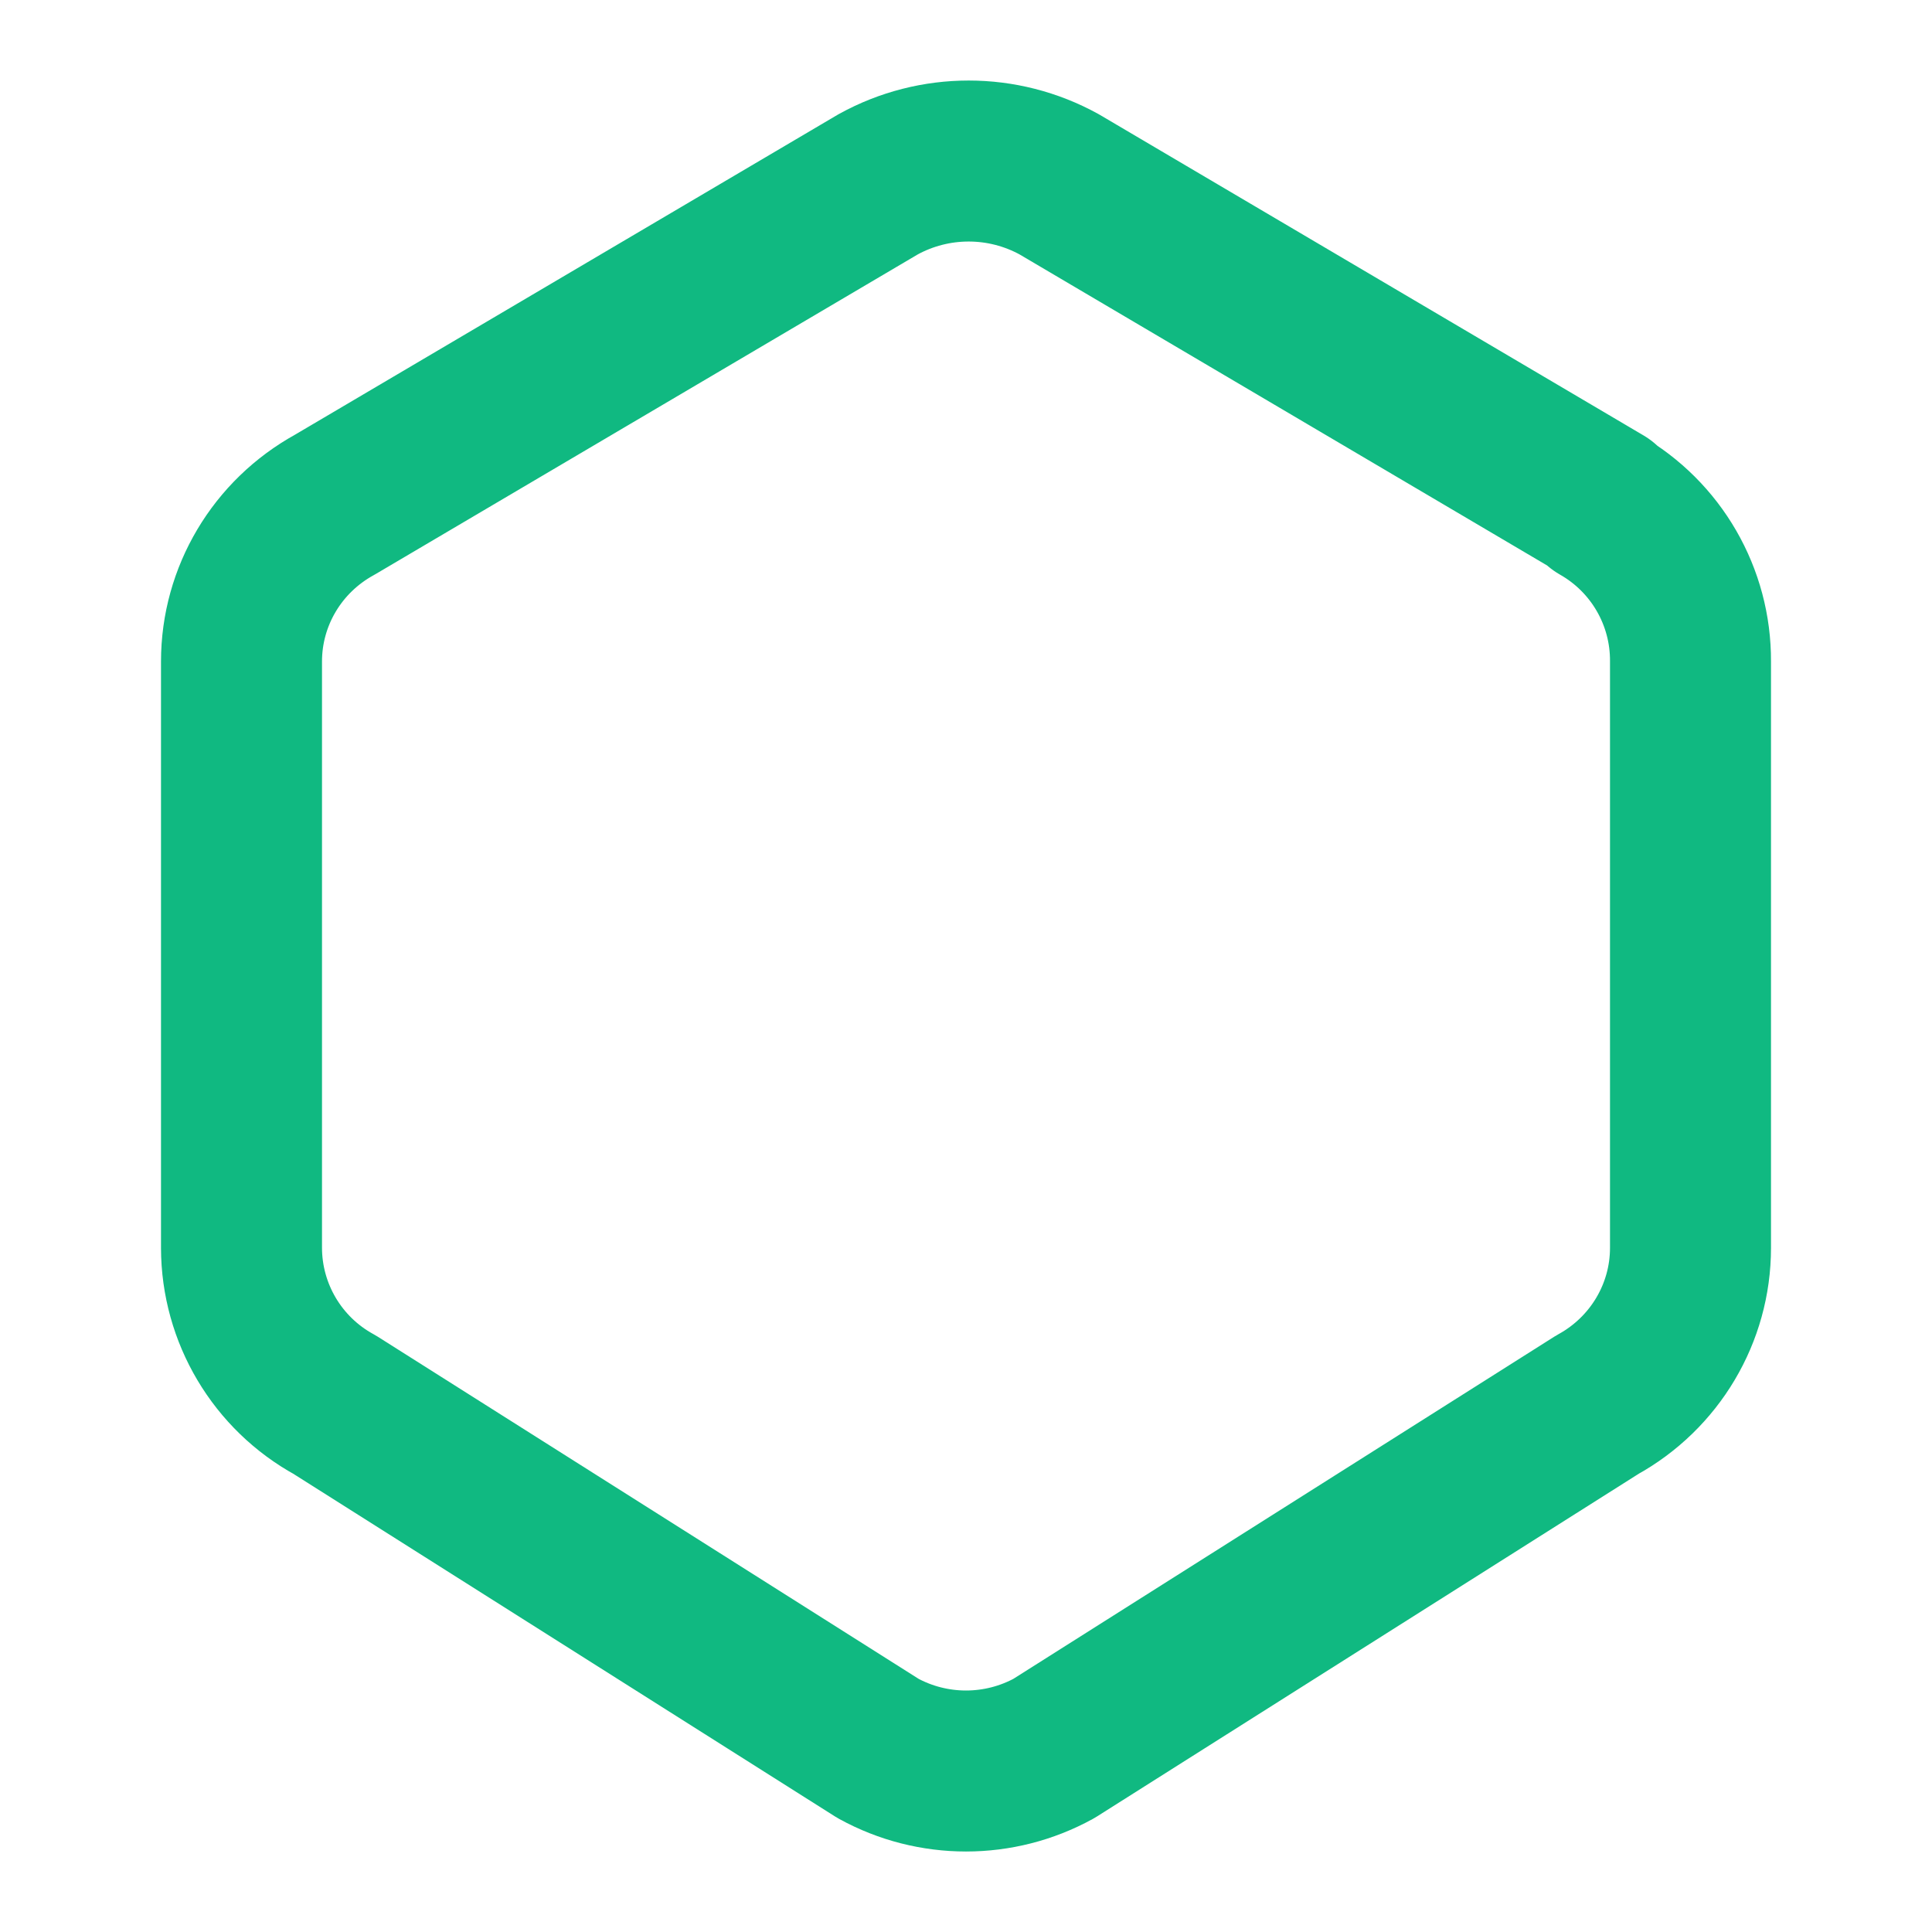
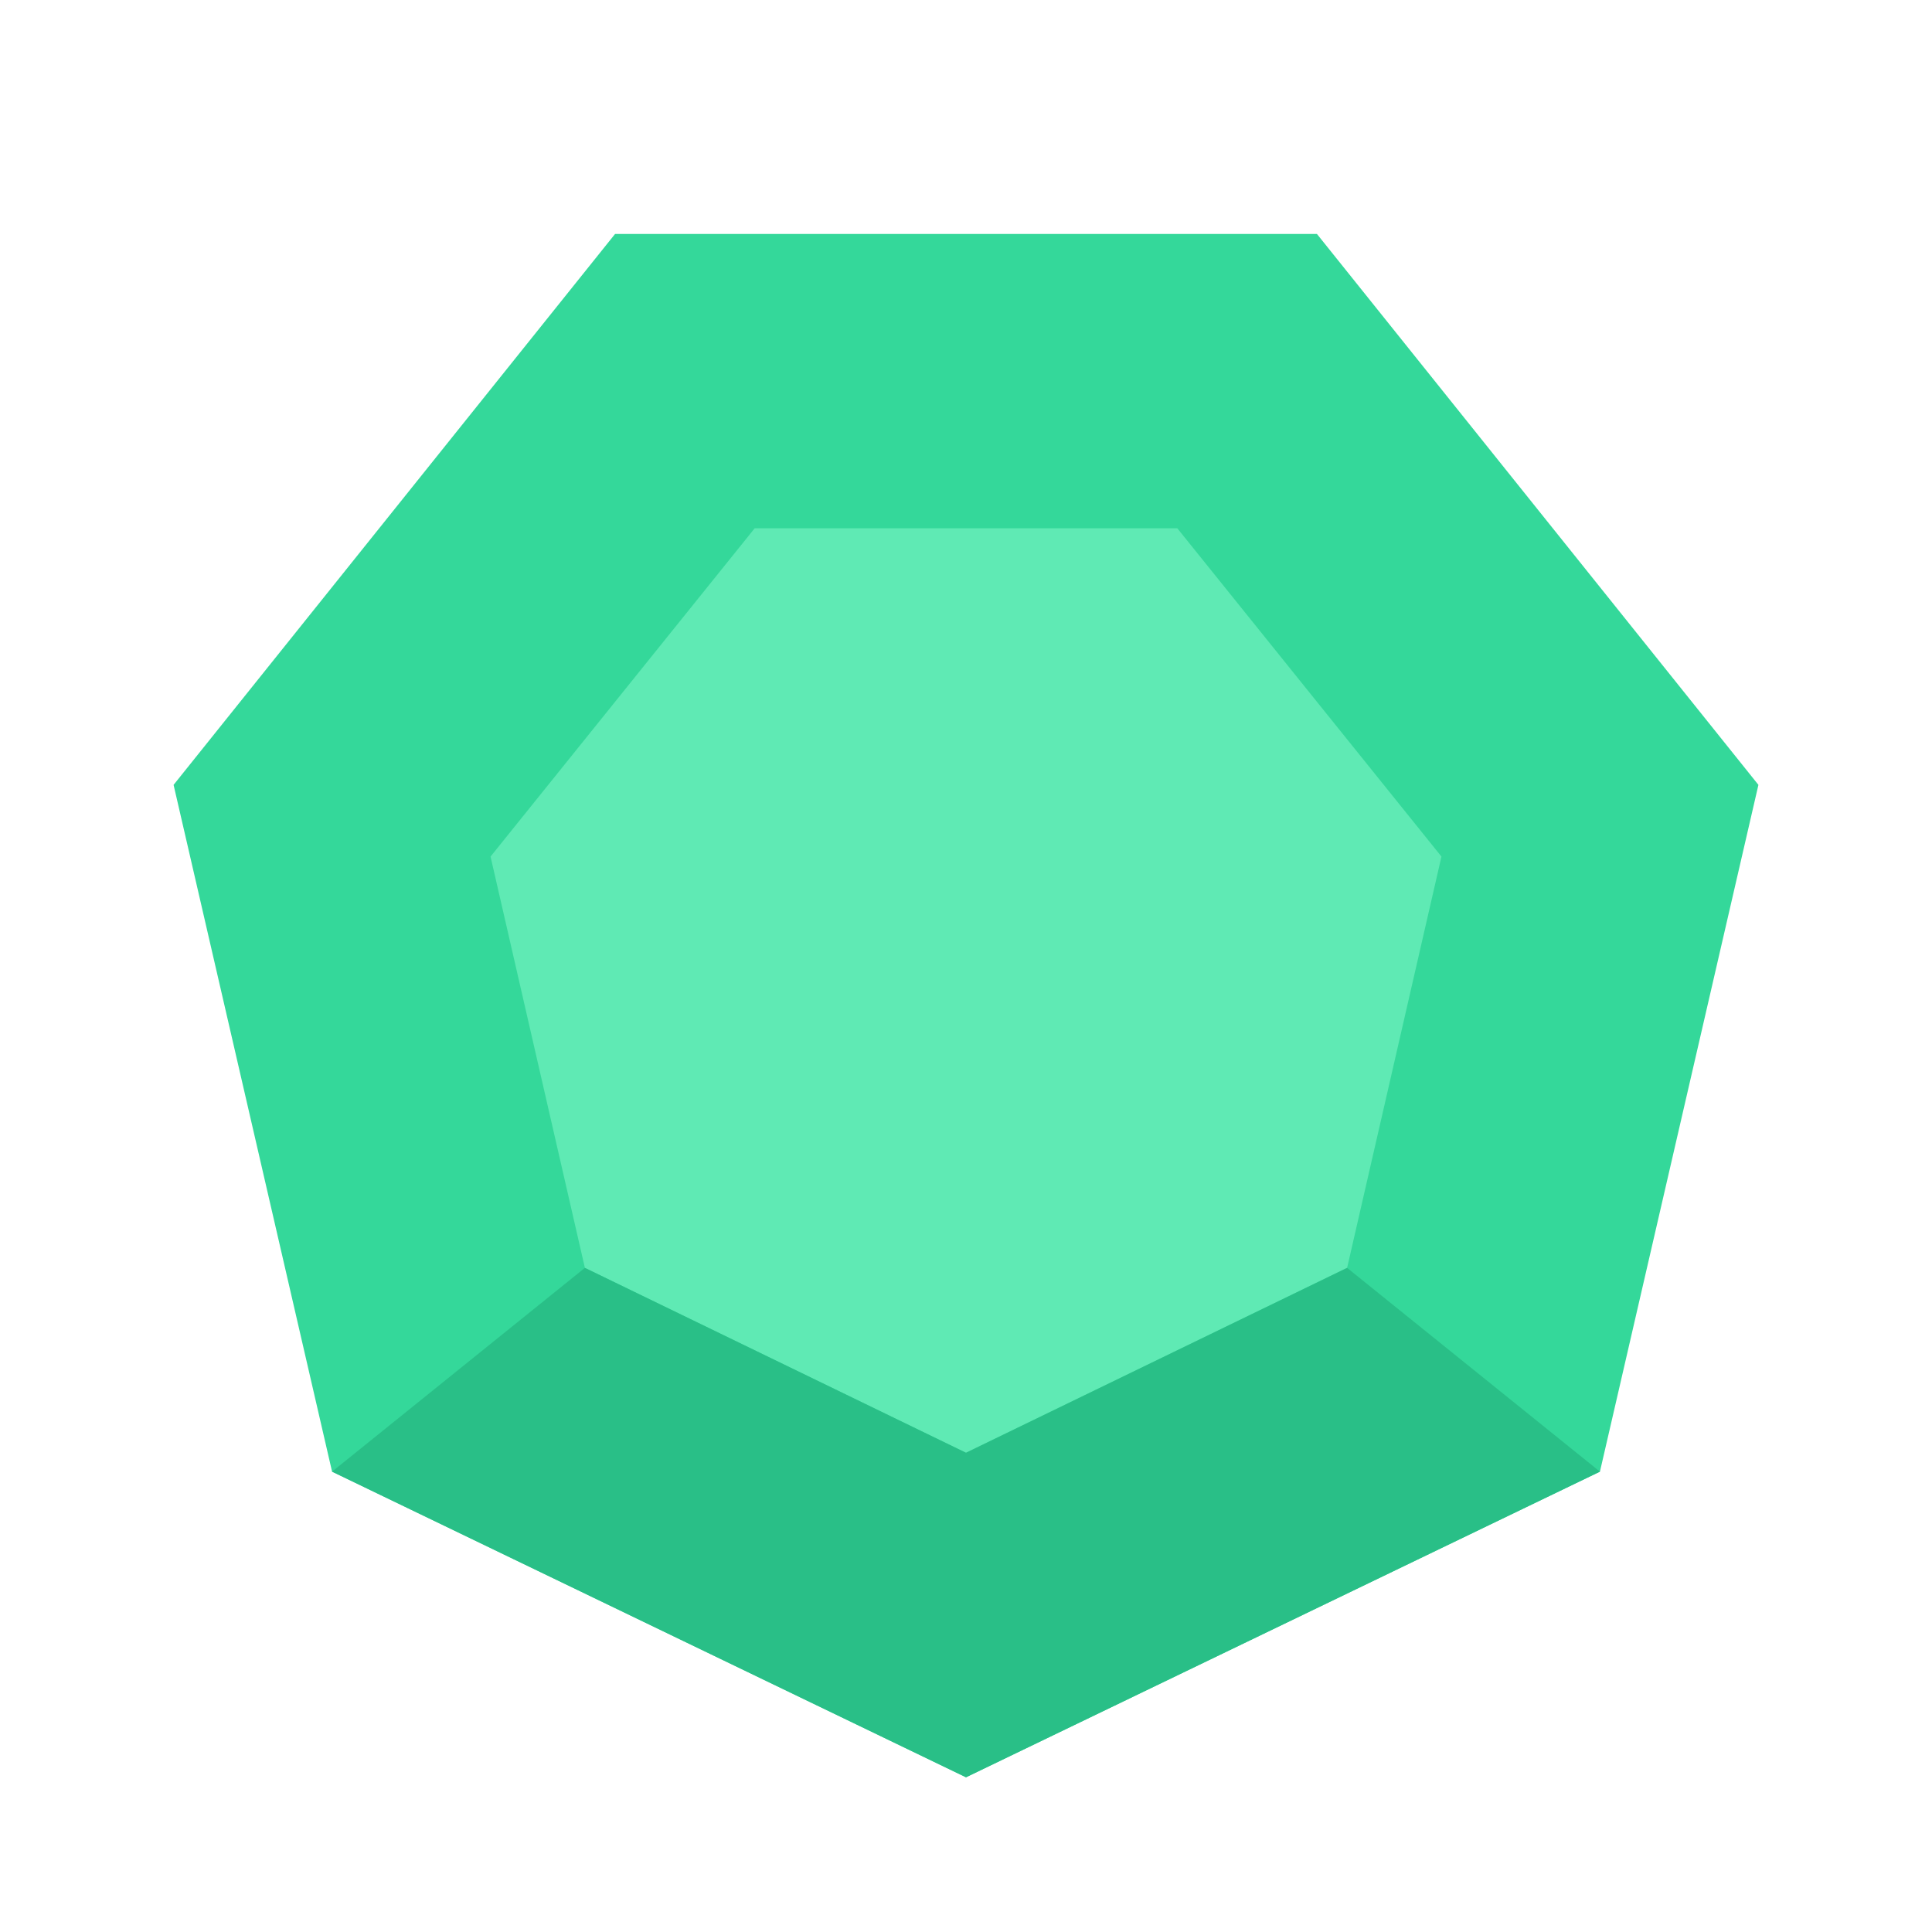
- <svg xmlns="http://www.w3.org/2000/svg" width="24" height="24" viewBox="0 0 24 24" fill="none" stroke="#10b981" stroke-width="2" stroke-linecap="round" stroke-linejoin="round">
-   <path stroke="none" d="M0 0h24v24H0z" fill="none" />
-   <path d="M19.875 6.27a2.225 2.225 0 0 1 1.125 1.948v7.284c0 .809 -.443 1.555 -1.158 1.948l-6.75 4.27a2.269 2.269 0 0 1 -2.184 0l-6.75 -4.27a2.225 2.225 0 0 1 -1.158 -1.948v-7.285c0 -.809 .443 -1.554 1.158 -1.947l6.75 -3.98a2.33 2.33 0 0 1 2.25 0l6.75 3.98h-.033" />
+ <svg xmlns="http://www.w3.org/2000/svg" viewBox="0 0 512 512" width="512" height="512">
+   <polygon points="163,62 349,62 466,208 424,390 256,471 88,390 46,208" fill="#34D89A" />
+   <polygon points="200,140 312,140 382,227 357,336 256,385 155,336 130,227" fill="#5FEAB4" />
+   <polygon points="88,390 155,336 256,385 357,336 424,390 256,471" fill="#29BF87" />
</svg>
